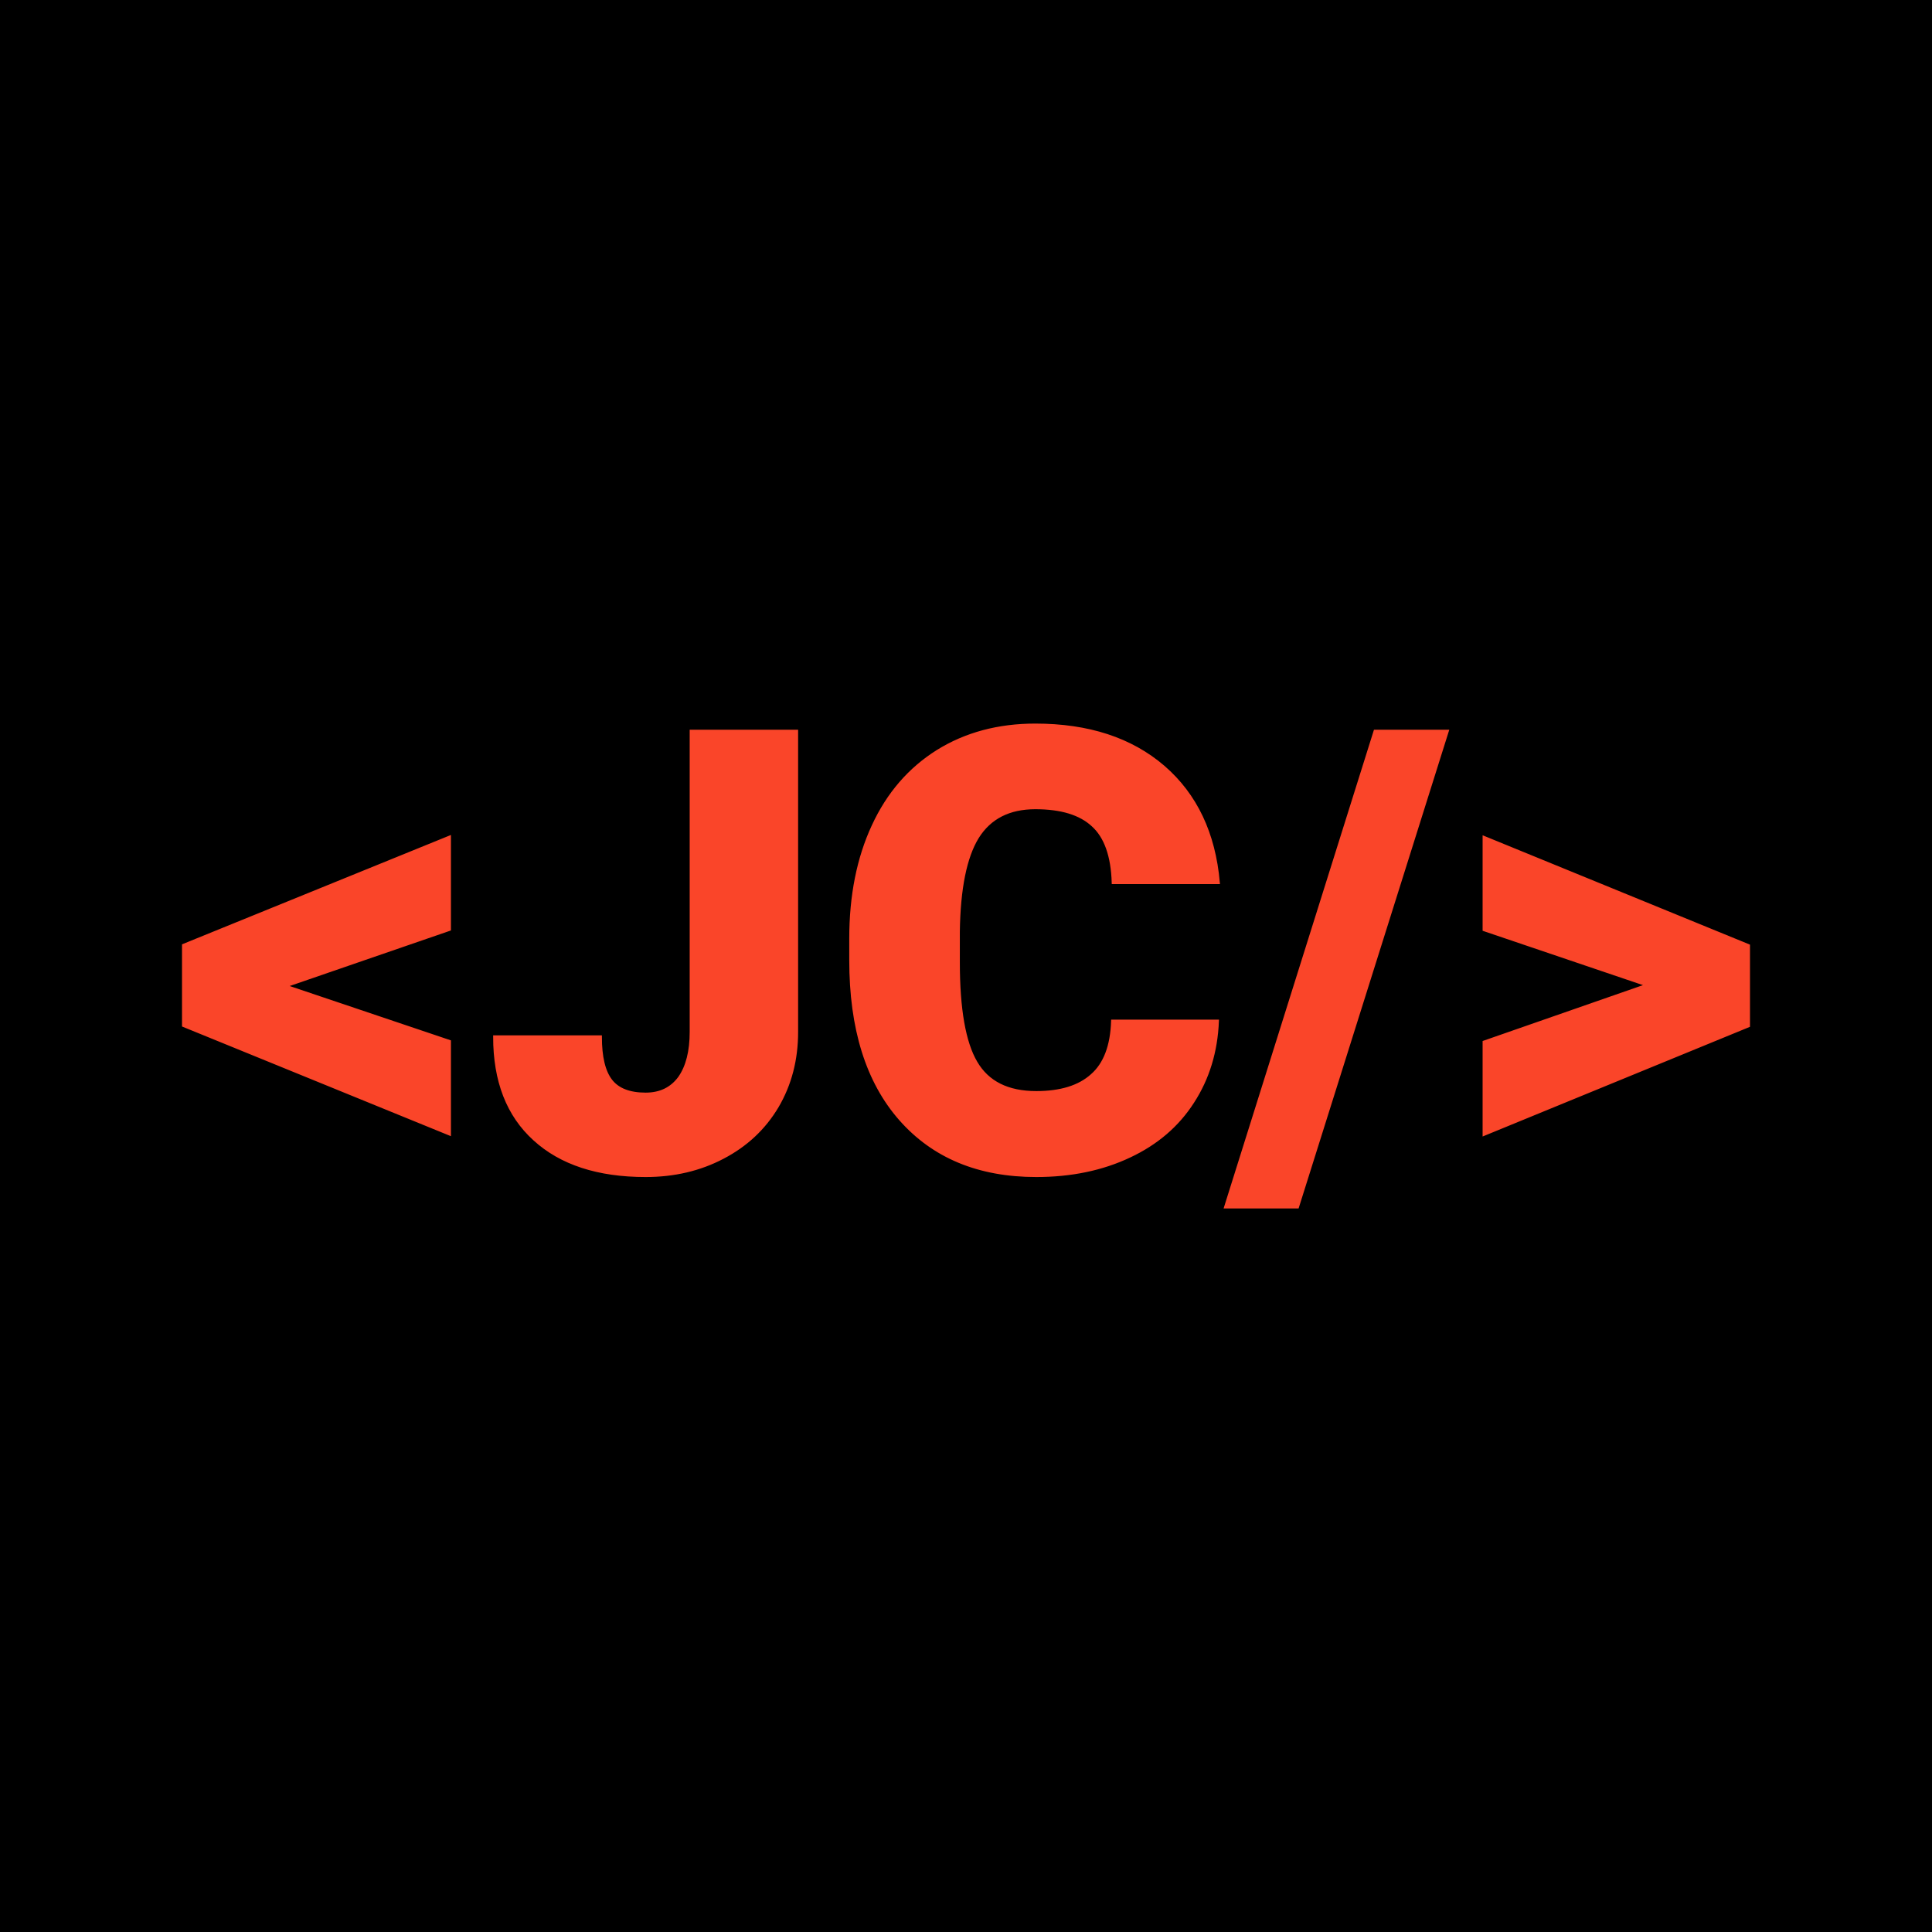
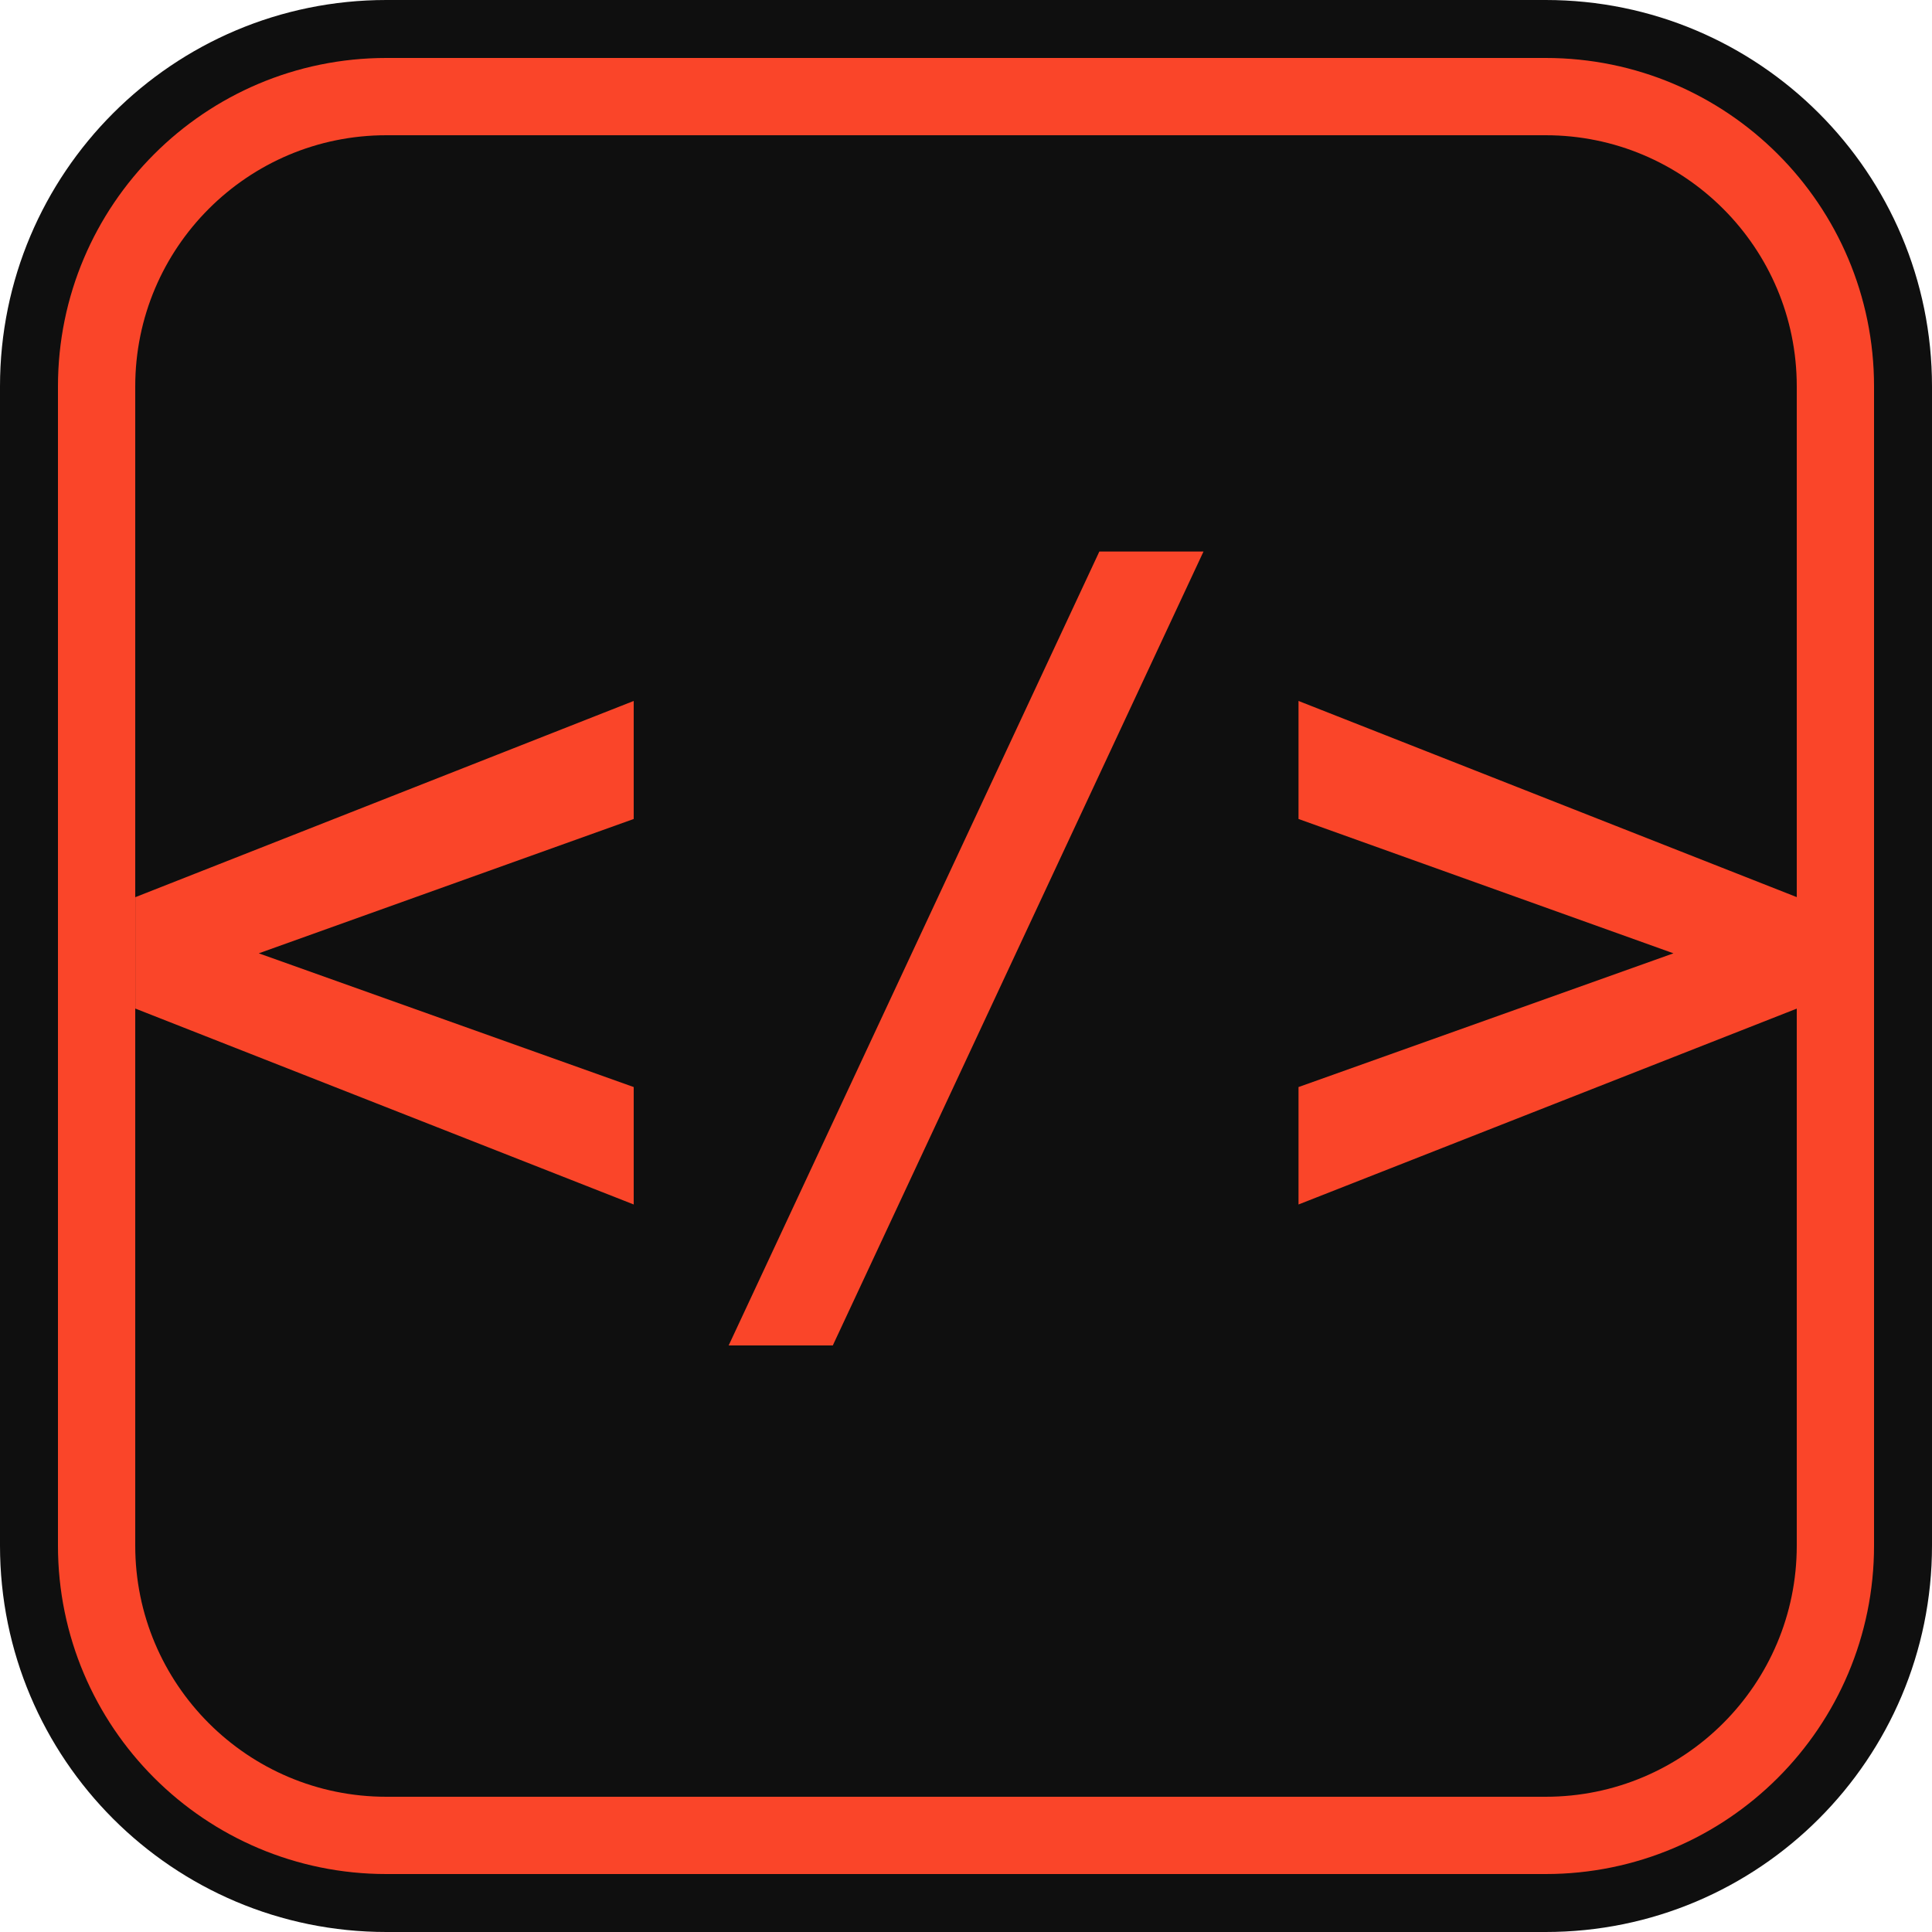
- <svg xmlns="http://www.w3.org/2000/svg" version="1.1" viewBox="0 0 200 200">
-   <rect width="200" height="200" fill="url('#gradient')" />
-   <defs>
-     <linearGradient id="gradient" gradientTransform="rotate(45 0.5 0.5)">
-       <stop offset="0%" stop-color="#000000" />
-       <stop offset="100%" stop-color="#000000" />
-     </linearGradient>
-   </defs>
-   <g>
-     <g fill="#fa4529" transform="matrix(3.188927,0,0,3.188927,17.56662,121.0485)" stroke="#fa4529" stroke-width="0.1">
-       <path d="M9.08-7.79L3.74-5.95L9.08-4.15L9.08-1.15L0.45-4.67L0.45-7.27L9.08-10.78L9.08-7.79ZM16.93-4.46L16.93-14.22L20.35-14.22L20.35-4.46Q20.35-3.11 19.72-2.04Q19.09-0.98 17.96-0.39Q16.84 0.20 15.45 0.20L15.45 0.20Q13.13 0.20 11.84-0.98Q10.55-2.15 10.55-4.30L10.55-4.30L13.98-4.30Q13.98-3.32 14.32-2.88Q14.66-2.44 15.45-2.44L15.45-2.44Q16.16-2.44 16.55-2.97Q16.93-3.51 16.93-4.46L16.93-4.46ZM30.61-4.81L34.01-4.81Q33.95-3.33 33.21-2.19Q32.48-1.05 31.16-0.43Q29.83 0.20 28.13 0.20L28.13 0.20Q25.33 0.20 23.72-1.63Q22.11-3.46 22.11-6.79L22.11-6.79L22.11-7.49Q22.11-9.58 22.84-11.15Q23.56-12.71 24.93-13.57Q26.30-14.42 28.10-14.42L28.10-14.42Q30.68-14.42 32.26-13.06Q33.83-11.70 34.04-9.31L34.04-9.31L30.63-9.31Q30.59-10.61 29.97-11.17Q29.36-11.74 28.10-11.74L28.10-11.74Q26.82-11.74 26.22-10.78Q25.63-9.82 25.60-7.72L25.60-7.72L25.60-6.72Q25.60-4.44 26.17-3.47Q26.74-2.49 28.13-2.49L28.13-2.49Q29.32-2.49 29.94-3.05Q30.57-3.60 30.61-4.81L30.61-4.81ZM41.47-14.22L36.61 1.22L34.28 1.22L39.13-14.22L41.47-14.22ZM42.67-4.13L47.98-5.98L42.67-7.78L42.67-10.77L51.25-7.26L51.25-4.66L42.67-1.14L42.67-4.13Z" />
-     </g>
-   </g>
+ <svg xmlns="http://www.w3.org/2000/svg" viewBox="0 0 100 100">
+   <rect width="100" height="100" rx="20" fill="#0f0f0f" />
+   <text x="50" y="65" font-family="monospace" font-size="50" font-weight="bold" fill="#fa4529" text-anchor="middle">&lt;/&gt;</text>
+   <rect x="5" y="5" width="90" height="90" rx="15" fill="none" stroke="#fa4529" stroke-width="4" />
</svg>
